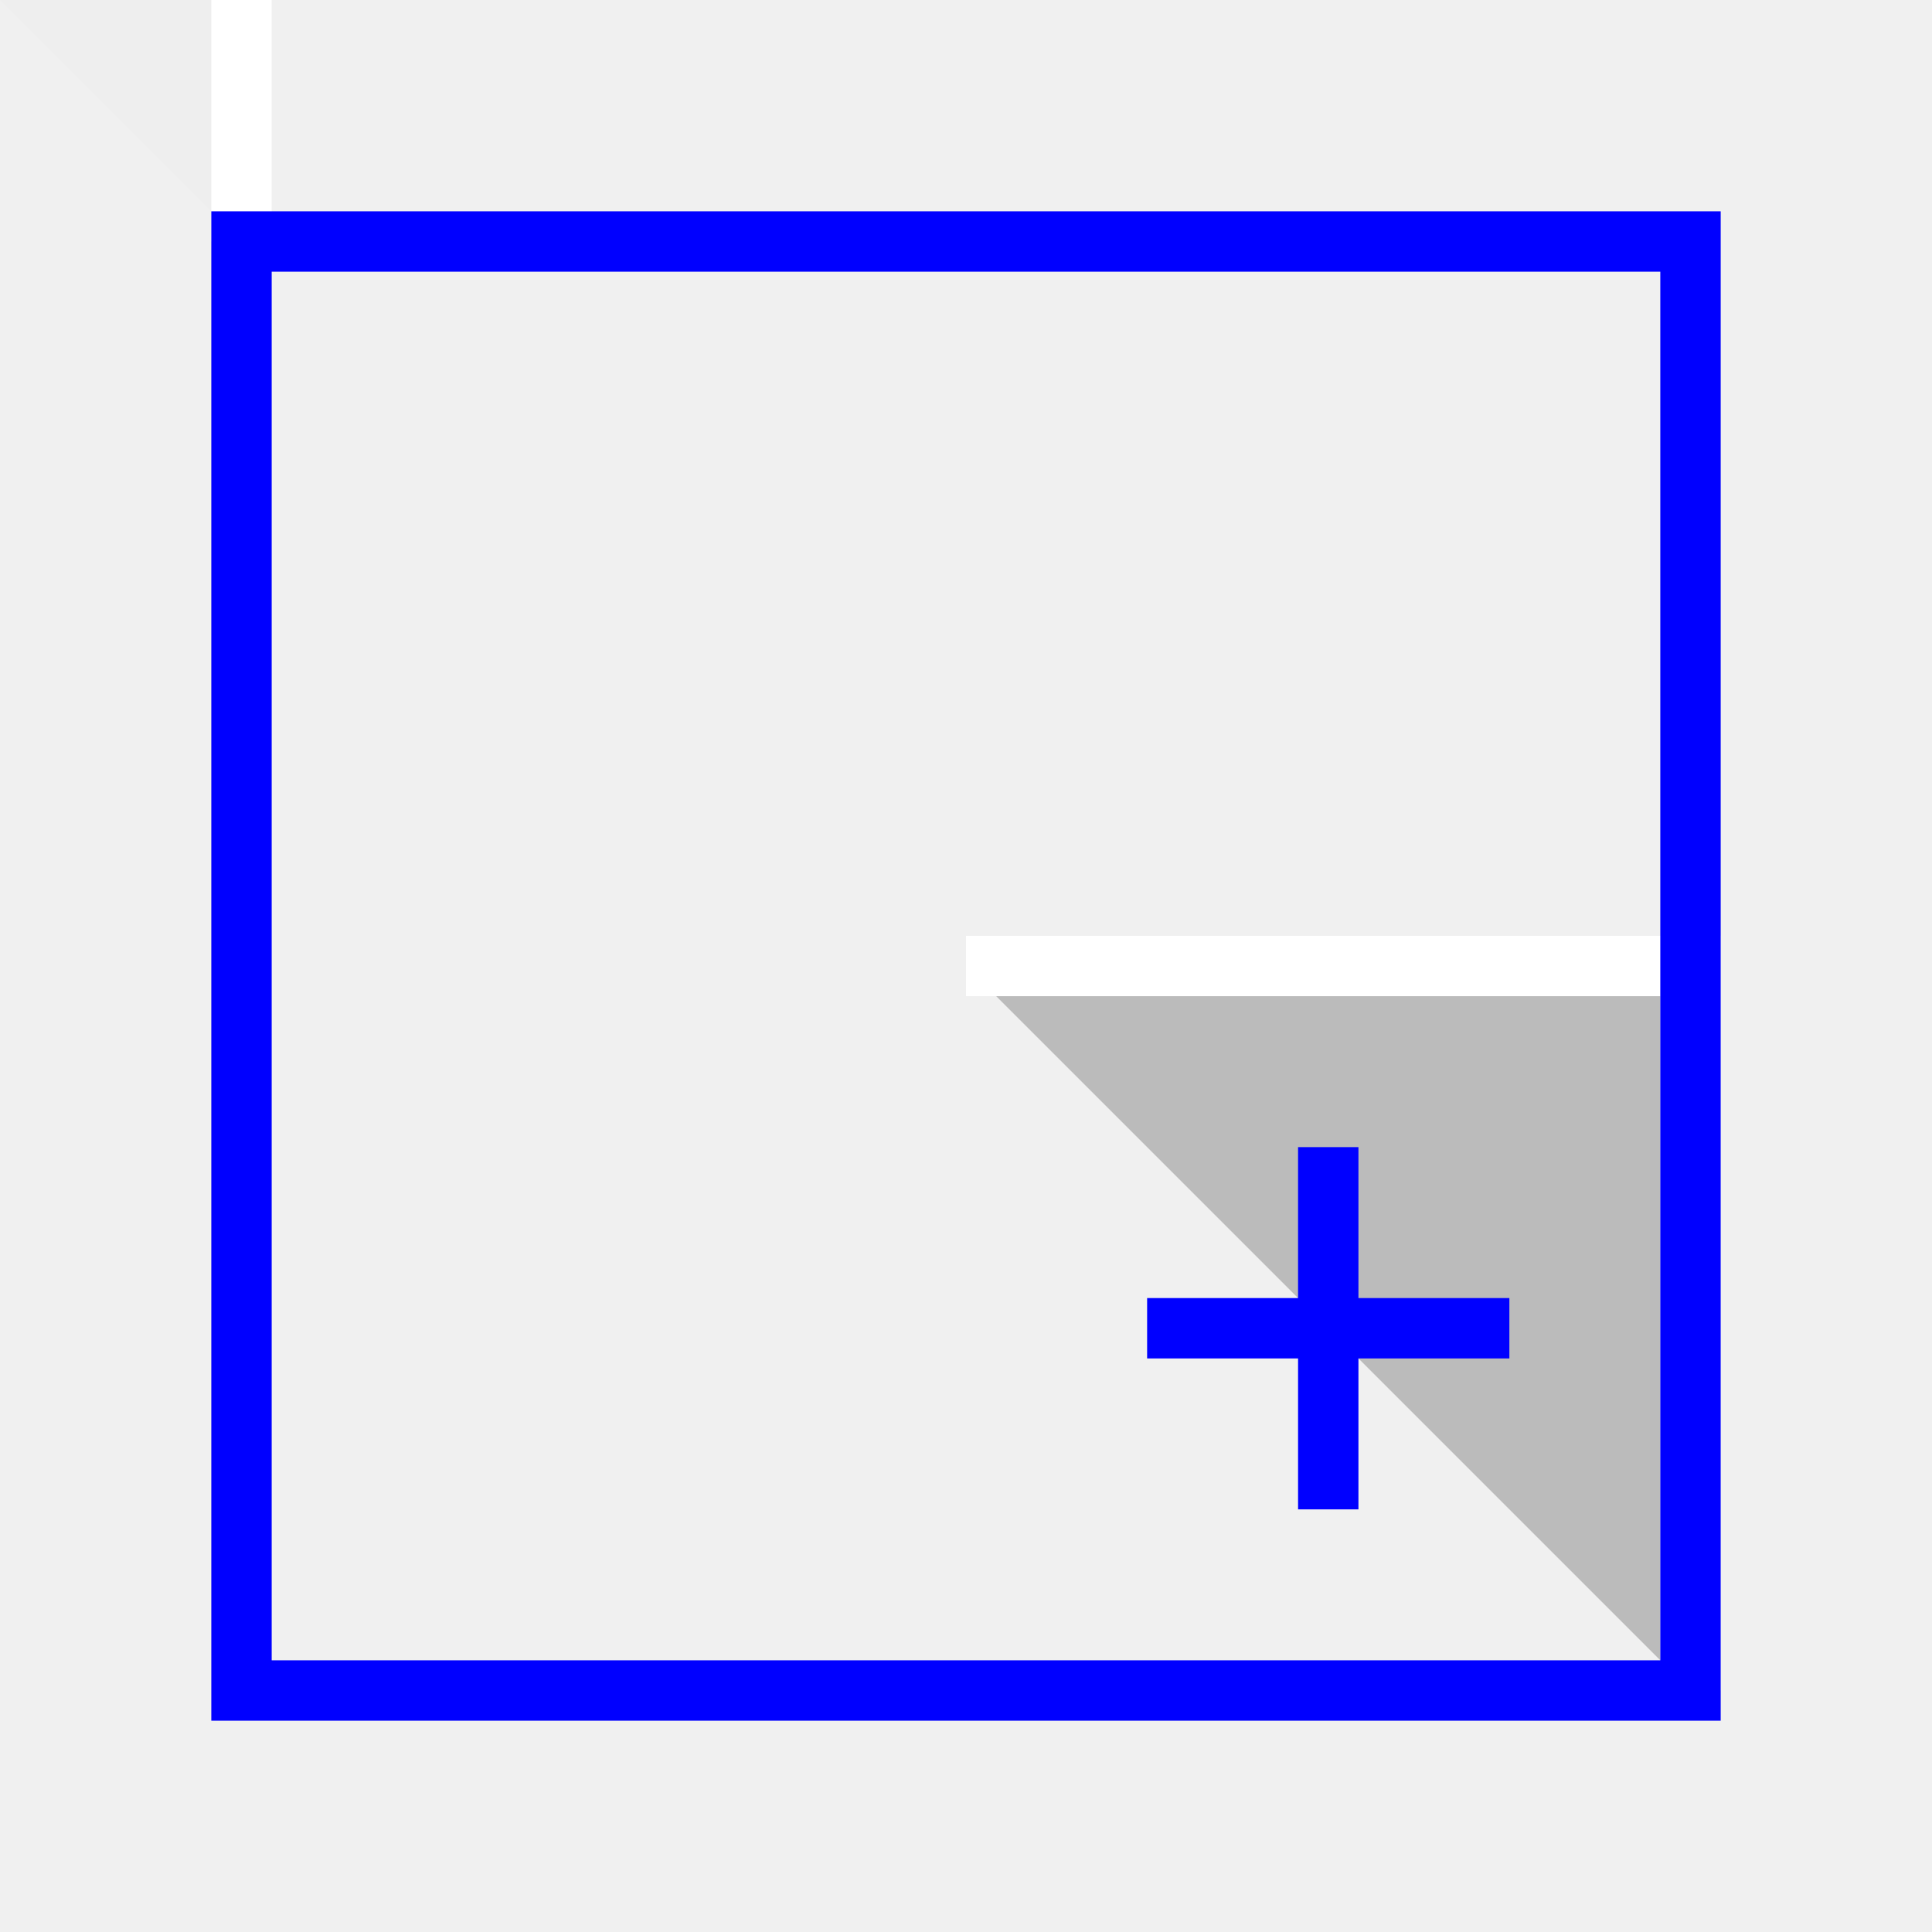
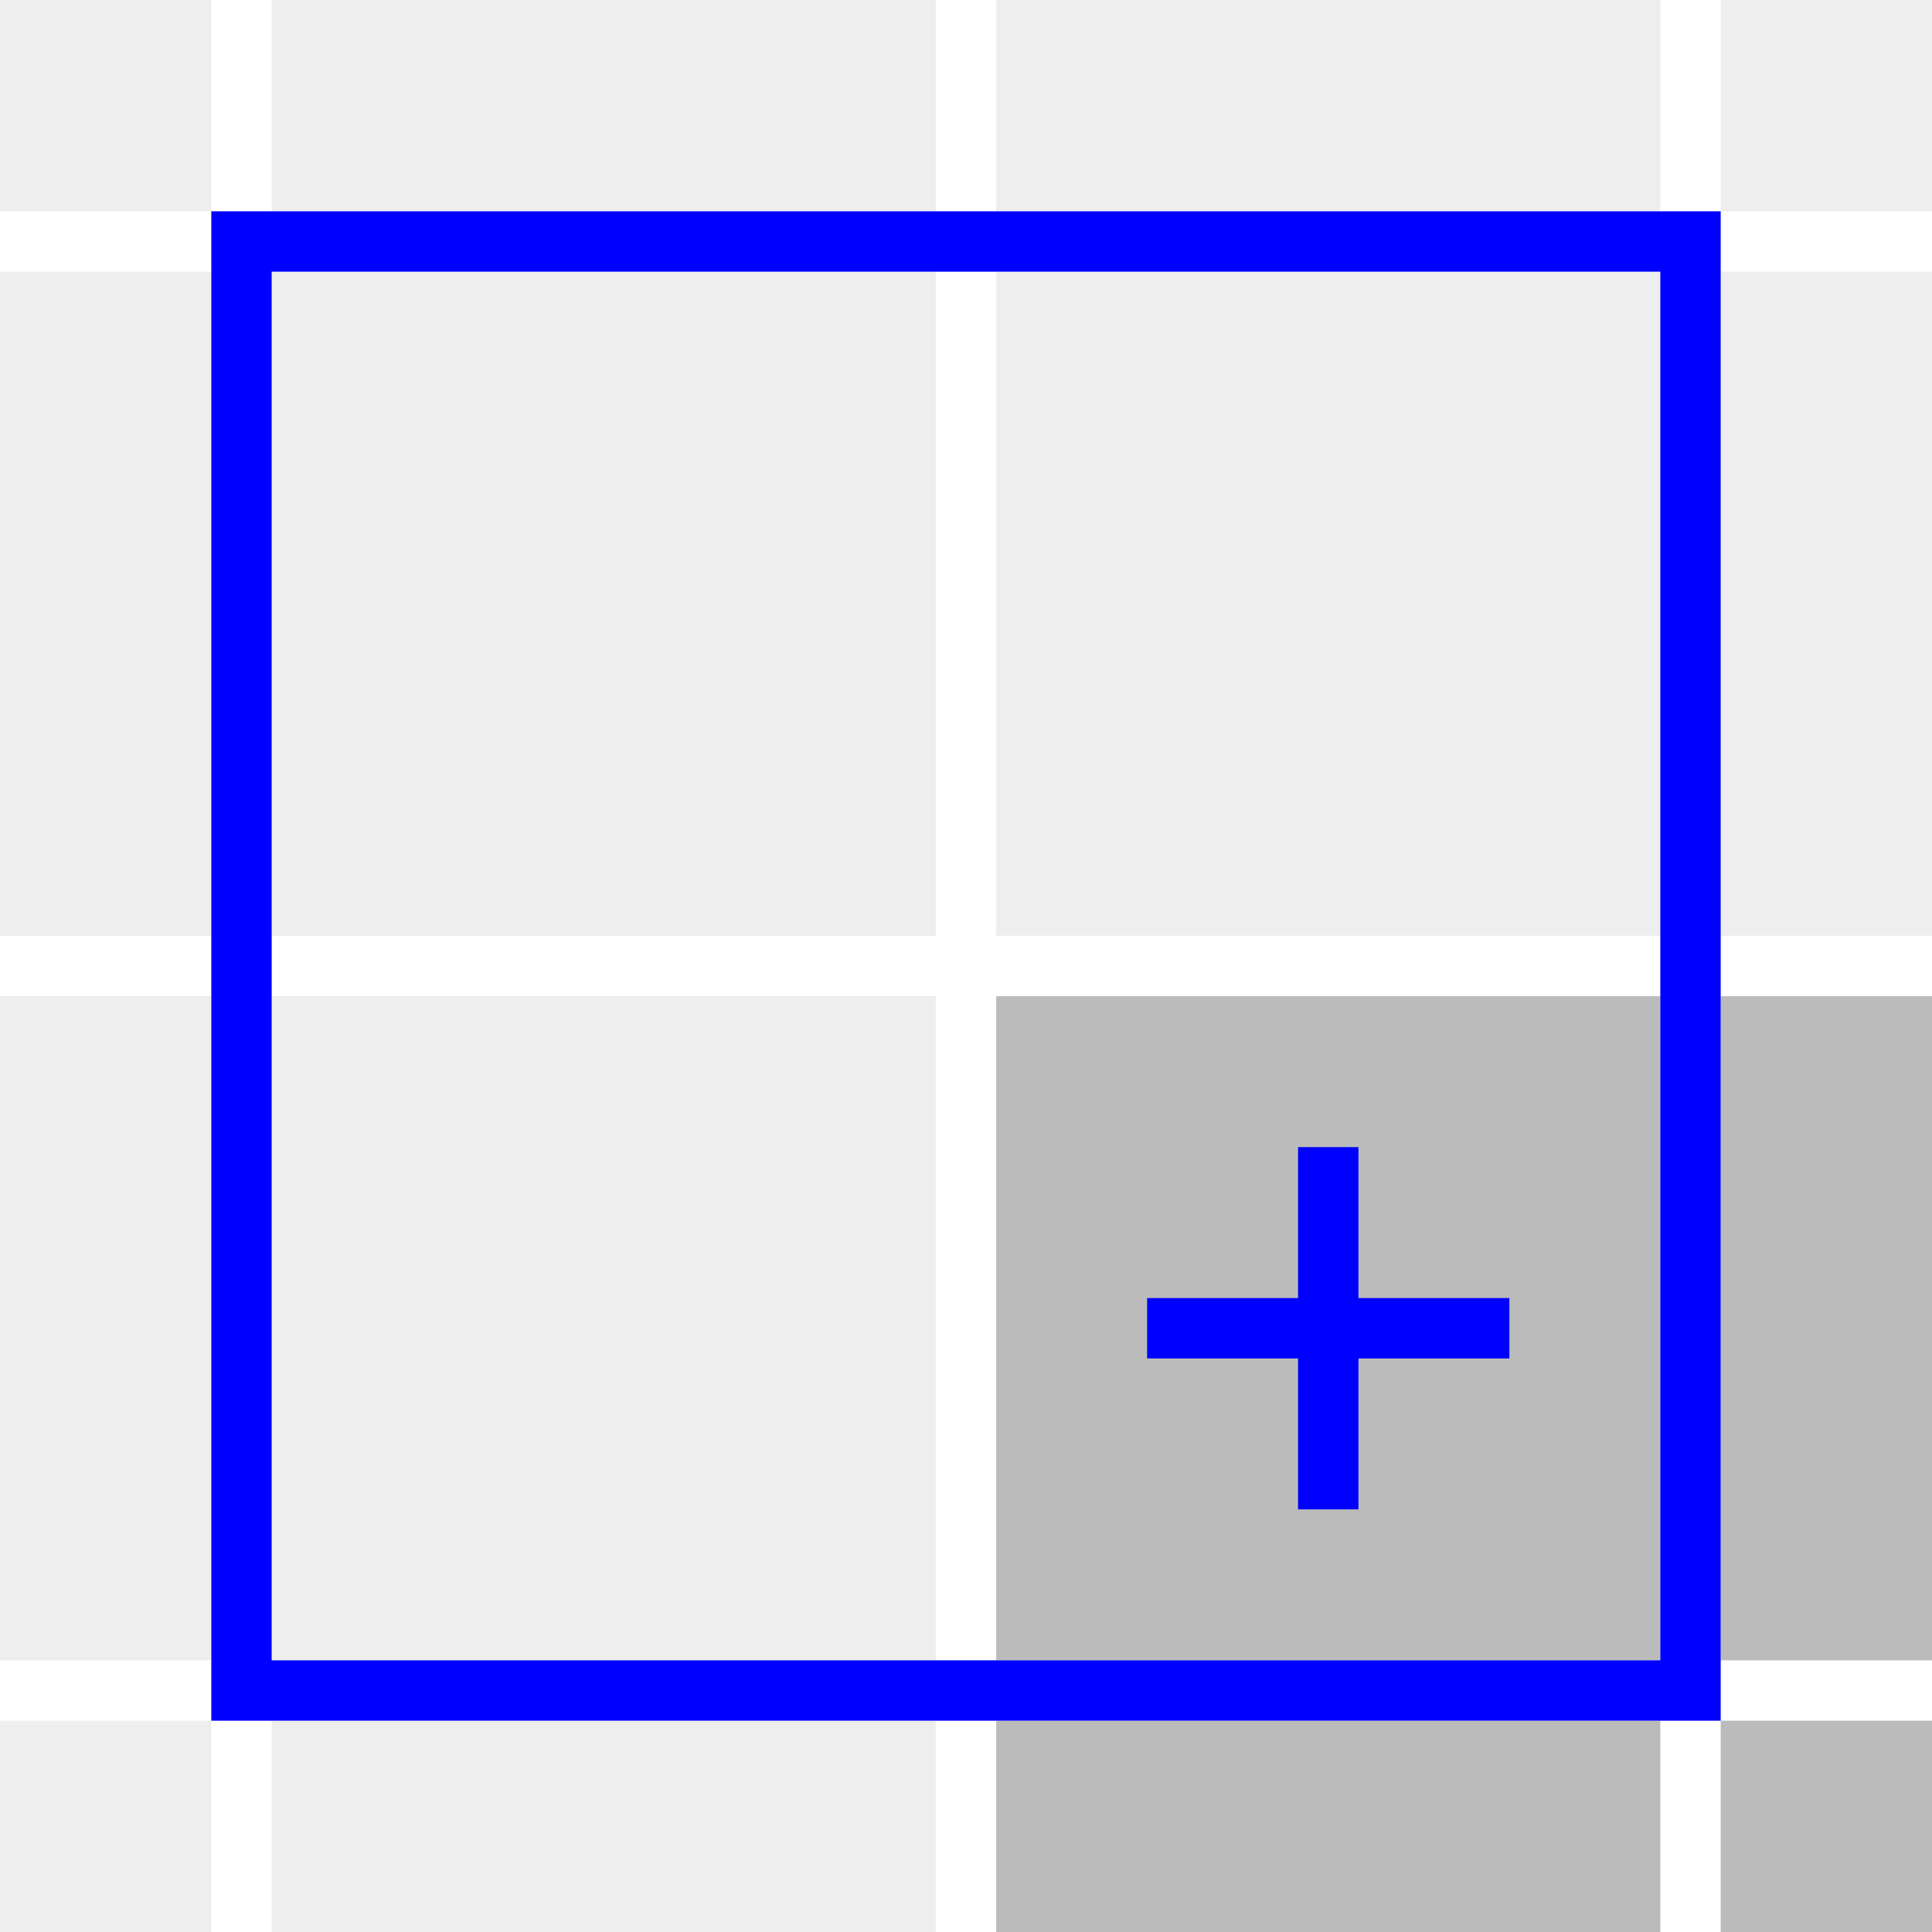
<svg xmlns="http://www.w3.org/2000/svg" style="background:#B0B0B0" width="80" height="80" viewBox="0 0 32.00 32.00">
-   <path style="stroke-width:1;stroke:#FFFFFF;fill:#EEEEEE" d="             M-8,-8 l12,0 l0,12, l-12,0, l0,-12.5             M4,-8 l12,0 l0,12, l-12,0, l0,-12.5             M16,-8 l12,0 l0,12, l-12,0, l0,-12.5             M28,-8 l12,0 l0,12, l-12,0, l0,-12.5              M-8,4 l12,0 l0,12, l-12,0, l0,-12.5             M4,4 l12,0 l0,12, l-12,0, l0,-12.5             M16,4 l12,0 l0,12, l-12,0, l0,-12.5             M28,4 l12,0 l0,12, l-12,0, l0,-12.5              M-8,16 l12,0 l0,12, l-12,0, l0,-12.5             M4,16 l12,0 l0,12, l-12,0, l0,-12.5              M-8,28 l12,0 l0,12, l-12,0, l0,-12.5             M4,28 l12,0 l0,12, l-12,0, l0,-12.5           " />
-   <path style="stroke-width:1;stroke:#FFFFFF;fill:#BBBBBB" d="              M16,16 l12,0 l0,12, l-12,0, l0,-12.5             M28,16 l12,0 l0,12, l-12,0, l0,-12.5              M16,28 l12,0 l0,12, l-12,0, l0,-12.5             M28,28 l12,0 l0,12, l-12,0, l0,-12.5          " />
+   <path style="stroke-width:1;stroke:#FFFFFF;fill:#EEEEEE" d="             M-8,-8  l12,0   l0,12   l-12,0  l0,-12.5             M4,-8   l12,0   l0,12   l-12,0  l0,-12.5             M16,-8  l12,0   l0,12   l-12,0  l0,-12.5             M28,-8  l12,0   l0,12   l-12,0  l0,-12.5              M-8,4   l12,0   l0,12  l-12,0   l0,-12.5             M4,4    l12,0   l0,12  l-12,0   l0,-12.5             M16,4   l12,0   l0,12  l-12,0   l0,-12.5             M28,4   l12,0   l0,12  l-12,0   l0,-12.5              M-8,16  l12,0   l0,12  l-12,0   l0,-12.5             M4,16   l12,0   l0,12  l-12,0   l0,-12.5              M-8,28  l12,0   l0,12  l-12,0   l0,-12.5             M4,28   l12,0   l0,12  l-12,0   l0,-12.5         " />
+   <path style="stroke-width:1;stroke:#FFFFFF;fill:#BBBBBB" d="             M16,16  l12,0   l0,12   l-12,0  l0,-12.5             M28,16  l12,0   l0,12   l-12,0  l0,-12.5              M16,28  l12,0   l0,12   l-12,0  l0,-12.5             M28,28  l12,0   l0,12   l-12,0  l0,-12.5         " />
  <path style="stroke-width:1;stroke:#0000FF;fill:none" d="              M16,16  m3,6 l6,0 m-3,-3 l0,6         " />
  <path style="stroke-width:1;stroke:#0000FF;fill:none" d="              M4,4 l24,0 l0,24 l-24,0 l0,-24.5         " />
</svg>
